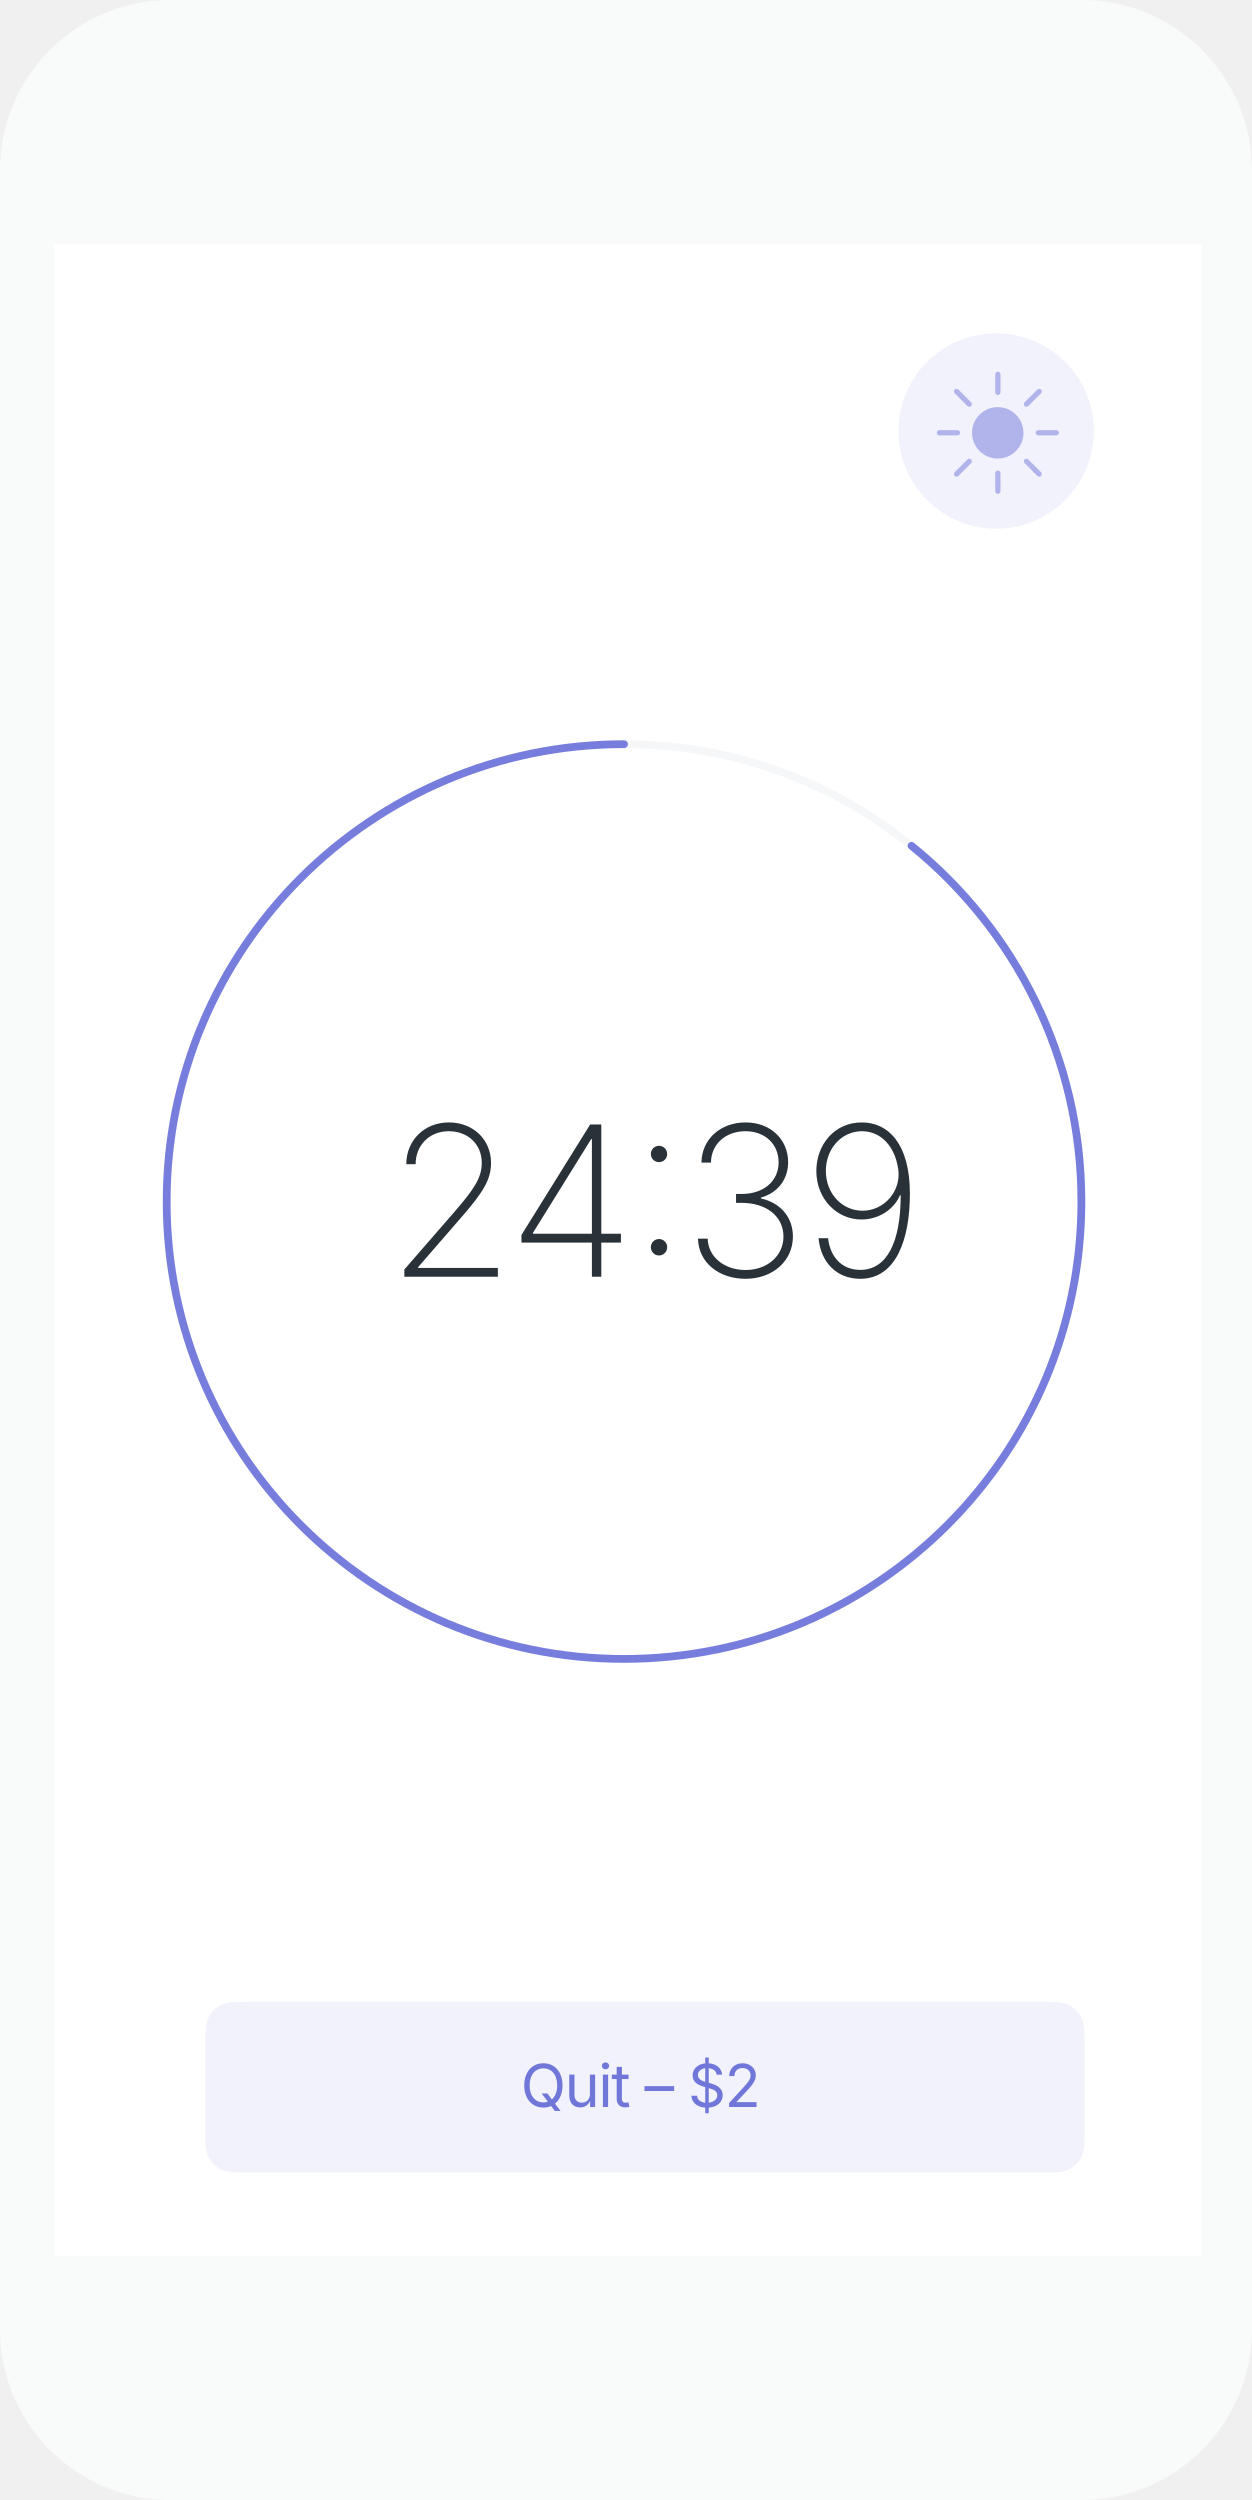
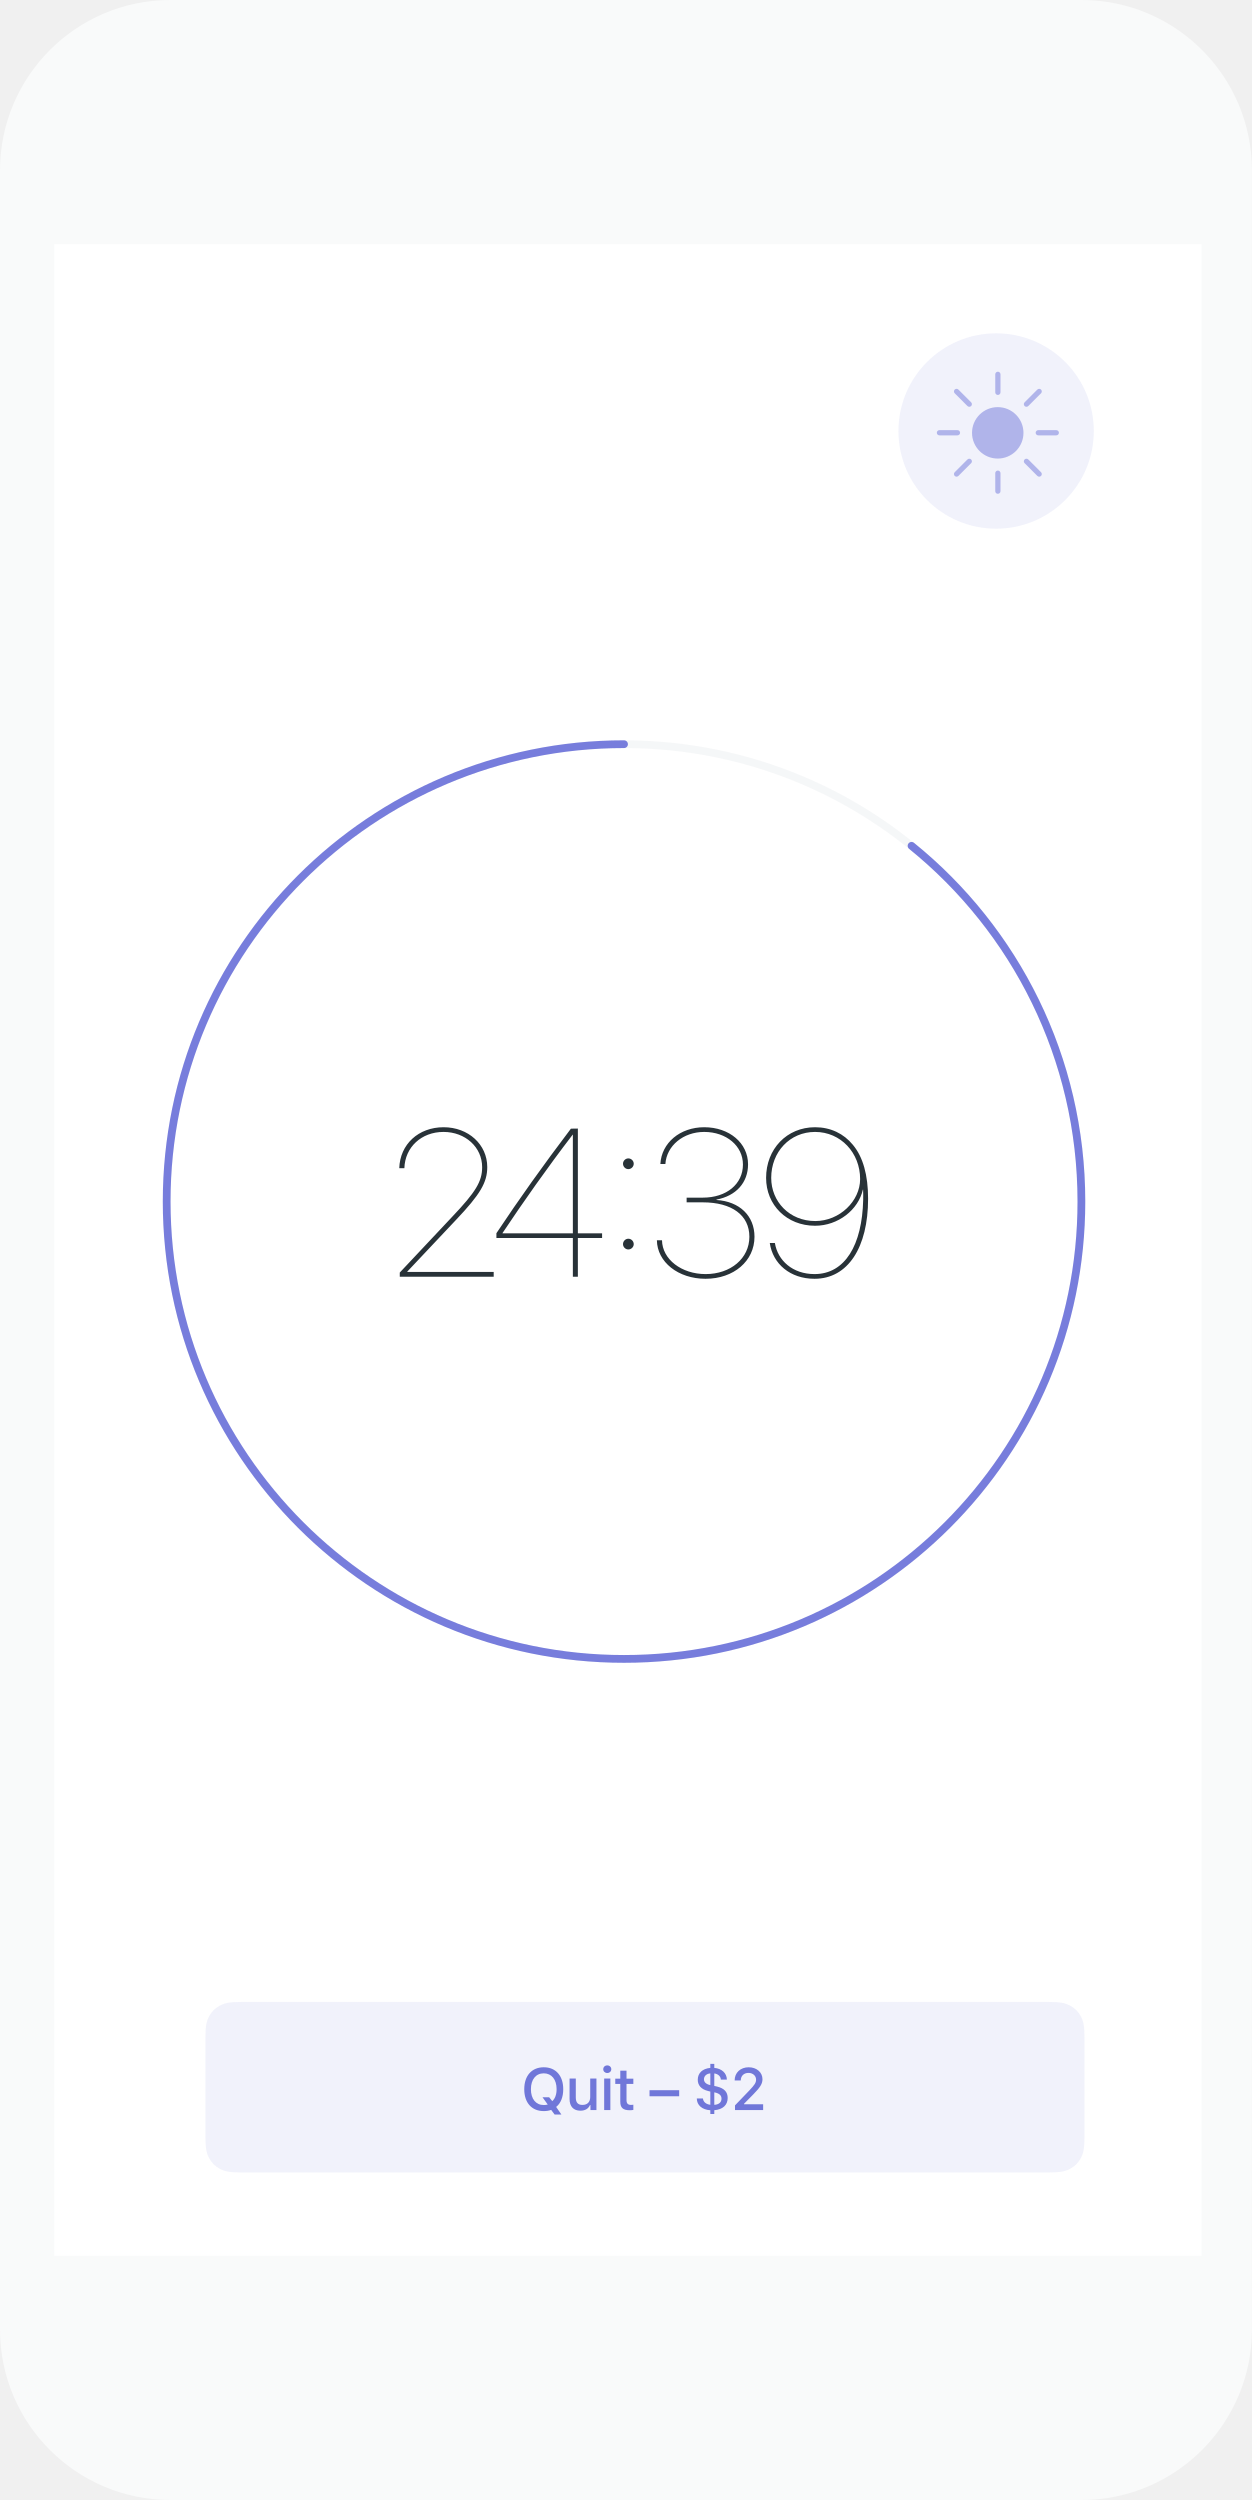
<svg xmlns="http://www.w3.org/2000/svg" width="323px" height="645px" viewBox="0 0 323 645" version="1.1">
  <g id="4---timer" stroke="none" stroke-width="1" fill="none" fill-rule="evenodd">
    <g id="Desktop-HD" transform="translate(-347, -200)">
      <g id="Group-3" transform="translate(347, 200)">
        <rect id="Rectangle" fill="#F9FAFA" x="0" y="0" width="323" height="645" rx="44" />
        <rect id="Rectangle" fill="#FFFFFF" x="14" y="63" width="296" height="519" />
-         <text id="24:39" font-family="SFProDisplay-Ultralight, SF Pro Display" font-size="54" font-weight="200" letter-spacing="-1.302" fill="#283238">
-           <tspan x="99.635" y="329.4">24:39</tspan>
-         </text>
+         <path d="M103.01,301.398 C103.195,295.228 107.967,290.825 114.454,290.825 C120.834,290.825 125.712,295.281 125.712,301.108 C125.712,305.089 123.893,308.148 117.644,314.74 L105.093,328.055 L105.093,328.161 L127.373,328.161 L127.373,329.4 L103.142,329.4 L103.142,328.319 L116.695,313.896 C122.759,307.515 124.394,304.799 124.394,301.134 C124.394,295.993 120.07,292.038 114.427,292.038 C108.732,292.038 104.487,295.966 104.329,301.398 L103.01,301.398 Z M147.798,329.4 L147.798,319.407 L128.075,319.407 L128.075,318.168 C134.008,309.255 140.046,300.765 147.297,291.194 L149.09,291.168 L149.09,318.194 L155.339,318.194 L155.339,319.407 L149.09,319.407 L149.09,329.4 L147.798,329.4 Z M129.657,318.115 L129.657,318.194 L147.798,318.194 L147.798,292.75 L147.745,292.75 C141.153,301.345 134.983,310.126 129.657,318.115 Z M162.105,322.36 C161.366,322.36 160.734,321.727 160.734,320.989 C160.734,320.224 161.366,319.591 162.105,319.591 C162.869,319.591 163.502,320.224 163.502,320.989 C163.502,321.727 162.869,322.36 162.105,322.36 Z M162.105,301.635 C161.366,301.635 160.734,301.003 160.734,300.238 C160.734,299.5 161.366,298.867 162.105,298.867 C162.869,298.867 163.502,299.5 163.502,300.238 C163.502,301.003 162.869,301.635 162.105,301.635 Z M177.15,310.205 L177.15,308.992 L181.316,308.992 C187.46,308.992 191.678,305.485 191.678,300.449 C191.678,295.65 187.407,292.038 181.685,292.038 C176.28,292.038 171.982,295.597 171.666,300.317 L170.374,300.317 C170.664,294.859 175.462,290.825 181.685,290.825 C188.171,290.825 192.997,294.912 192.997,300.396 C192.997,305.116 189.912,308.544 184.849,309.493 L184.849,309.598 C190.808,309.967 194.658,313.685 194.658,319.09 C194.658,325.339 189.305,329.927 182.028,329.927 C174.962,329.927 169.556,325.603 169.477,319.987 L170.796,319.987 C170.875,324.891 175.805,328.714 182.054,328.714 C188.514,328.714 193.339,324.654 193.339,319.09 C193.339,313.527 188.831,310.205 181.316,310.205 L177.15,310.205 Z M210.151,329.927 C203.85,329.927 199.394,326.078 198.603,320.699 L199.921,320.699 C200.659,325.208 204.482,328.714 210.151,328.714 C217.982,328.714 222.438,321.279 222.702,309.519 C222.729,308.754 222.702,307.726 222.676,306.909 L222.623,306.909 C221.463,312.129 216.242,316.243 210.283,316.243 C202.979,316.243 197.653,310.89 197.653,303.903 C197.653,296.441 203.006,290.825 210.283,290.825 C214.317,290.825 217.692,292.486 220.039,295.36 C222.649,298.471 223.968,303.165 223.968,309.282 C223.968,321.833 218.773,329.927 210.151,329.927 Z M210.336,315.03 C216.638,315.03 221.911,309.862 221.911,304.193 C221.911,297.443 216.928,292.038 210.283,292.038 C203.797,292.038 198.972,297.179 198.972,303.903 C198.972,309.994 203.665,315.03 210.336,315.03 Z" id="24:39" fill="#283238" fill-rule="nonzero" />
        <path d="M62.23,516.5 L270.57,516.5 C273.779,516.5 274.943,516.834 276.117,517.462 C277.29,518.089 278.211,519.01 278.838,520.183 C279.466,521.357 279.8,522.521 279.8,525.73 L279.8,551.27 C279.8,554.479 279.466,555.643 278.838,556.817 C278.211,557.99 277.29,558.911 276.117,559.538 C274.943,560.166 273.779,560.5 270.57,560.5 L62.23,560.5 C59.021,560.5 57.857,560.166 56.683,559.538 C55.51,558.911 54.589,557.99 53.962,556.817 C53.334,555.643 53,554.479 53,551.27 L53,525.73 C53,522.521 53.334,521.357 53.962,520.183 C54.589,519.01 55.51,518.089 56.683,517.462 C57.857,516.834 59.021,516.5 62.23,516.5 Z" id="Button-Shape-Copy-2" fill-opacity="0.098" fill="#777DDC" />
-         <text id="Label-Copy-3" style="mix-blend-mode: multiply;" font-family="SFProText-Medium, SF Pro Text" font-size="15.3" font-weight="400" line-spacing="19.8" letter-spacing="-0.367" fill="#777DDC">
-           <tspan x="134.347" y="543.6">Quit – $2</tspan>
-         </text>
+         <path d="M140.293,544.661 C137.185,544.661 135.258,542.517 135.258,539.014 C135.258,535.525 137.2,533.358 140.293,533.358 C143.379,533.358 145.314,535.525 145.314,539.014 C145.314,541.068 144.656,542.682 143.483,543.586 L144.835,545.543 L143.087,545.543 L142.206,544.355 C141.638,544.557 140.988,544.661 140.293,544.661 Z M140.301,543.1 C140.652,543.1 140.988,543.055 141.317,542.966 L139.965,541.09 L141.675,541.09 L142.482,542.092 C143.199,541.479 143.603,540.388 143.603,539.014 C143.603,536.503 142.318,534.92 140.293,534.92 C138.261,534.92 136.976,536.496 136.976,539.014 C136.976,541.531 138.254,543.1 140.301,543.1 Z M153.881,536.264 L153.881,544.4 L152.335,544.4 L152.335,543.108 L152.208,543.108 C151.812,544.034 150.983,544.557 149.75,544.557 C147.95,544.557 146.949,543.459 146.949,541.546 L146.949,536.264 L148.555,536.264 L148.555,541.128 C148.555,542.443 149.085,543.07 150.265,543.07 C151.565,543.07 152.275,542.301 152.275,541.023 L152.275,536.264 L153.881,536.264 Z M155.875,544.4 L155.875,536.264 L157.474,536.264 L157.474,544.4 L155.875,544.4 Z M156.674,534.837 C156.077,534.837 155.636,534.412 155.636,533.859 C155.636,533.299 156.077,532.873 156.674,532.873 C157.272,532.873 157.713,533.299 157.713,533.859 C157.713,534.412 157.272,534.837 156.674,534.837 Z M160.035,534.24 L161.641,534.24 L161.641,536.302 L163.404,536.302 L163.404,537.654 L161.641,537.654 L161.641,541.838 C161.641,542.689 161.992,543.063 162.792,543.063 C163.038,543.063 163.18,543.048 163.404,543.025 L163.404,544.363 C163.143,544.407 162.844,544.445 162.53,544.445 C160.745,544.445 160.035,543.817 160.035,542.248 L160.035,537.654 L158.742,537.654 L158.742,536.302 L160.035,536.302 L160.035,534.24 Z M175.228,540.844 L167.578,540.844 L167.578,539.268 L175.228,539.268 L175.228,540.844 Z M184.288,545.416 L183.264,545.416 L183.264,544.445 C181.128,544.303 179.783,543.13 179.775,541.397 L181.359,541.397 C181.434,542.286 182.151,542.906 183.264,543.033 L183.264,539.626 L182.599,539.454 C180.933,539.029 180.022,538.027 180.022,536.571 C180.022,534.845 181.247,533.702 183.264,533.515 L183.264,532.484 L184.288,532.484 L184.288,533.515 C186.223,533.687 187.493,534.867 187.537,536.533 L185.976,536.533 C185.946,535.712 185.274,535.069 184.288,534.95 L184.288,538.169 L184.983,538.326 C186.858,538.782 187.739,539.731 187.739,541.277 C187.739,543.108 186.477,544.251 184.288,544.437 L184.288,545.416 Z M186.148,541.449 C186.148,540.59 185.558,540.074 184.288,539.82 L184.288,543.048 C185.468,542.981 186.148,542.398 186.148,541.449 Z M181.621,536.436 C181.621,537.206 182.188,537.736 183.264,537.953 L183.264,534.942 C182.308,534.994 181.621,535.622 181.621,536.436 Z M189.539,536.735 C189.539,534.748 191.04,533.358 193.162,533.358 C195.209,533.358 196.718,534.658 196.718,536.436 C196.718,537.579 196.165,538.513 194.357,540.343 L191.959,542.771 L191.959,542.898 L196.89,542.898 L196.89,544.4 L189.628,544.4 L189.628,543.19 L193.274,539.395 C194.716,537.893 195.067,537.325 195.067,536.533 C195.067,535.547 194.223,534.808 193.11,534.808 C191.922,534.808 191.122,535.585 191.122,536.735 L191.122,536.757 L189.539,536.757 L189.539,536.735 Z" id="Quit–$2" fill="#777DDC" fill-rule="nonzero" style="mix-blend-mode: multiply;" />
        <g id="Group" transform="translate(231.8, 86)" fill="#777DDC">
          <circle id="Oval-Copy-21" fill-opacity="0.098" cx="25.2" cy="25.2" r="25.2" />
          <path d="M18.981,25.675 C18.981,22.009 21.953,19.037 25.619,19.037 C29.284,19.037 32.256,22.009 32.256,25.675 C32.256,29.34 29.284,32.312 25.619,32.312 C21.953,32.312 18.981,29.34 18.981,25.675 Z M15.468,14.513 L18.756,17.801 C19.019,18.065 19.019,18.492 18.756,18.756 C18.493,19.02 18.065,19.02 17.802,18.756 L14.513,15.468 C14.249,15.205 14.249,14.777 14.513,14.513 C14.777,14.25 15.205,14.25 15.468,14.513 Z M33.5,32.544 L36.787,35.833 C37.051,36.096 37.051,36.524 36.787,36.788 C36.524,37.051 36.096,37.051 35.833,36.788 L32.545,33.5 C32.281,33.236 32.281,32.808 32.545,32.544 C32.808,32.281 33.236,32.281 33.5,32.544 Z M14.514,35.833 L17.801,32.544 C18.065,32.281 18.493,32.281 18.756,32.544 C19.02,32.808 19.02,33.236 18.756,33.5 L15.468,36.788 C15.205,37.051 14.777,37.051 14.514,36.788 C14.25,36.524 14.25,36.096 14.514,35.833 Z M36.787,15.468 L33.5,18.756 C33.236,19.02 32.808,19.02 32.545,18.756 C32.281,18.492 32.281,18.065 32.545,17.801 L35.833,14.513 C36.096,14.25 36.524,14.25 36.787,14.513 C37.051,14.777 37.051,15.204 36.787,15.468 Z M26.325,15.225 C26.325,15.598 26.023,15.9 25.65,15.9 C25.278,15.9 24.975,15.598 24.975,15.225 L24.975,10.575 C24.975,10.202 25.278,9.9 25.65,9.9 C26.023,9.9 26.325,10.202 26.325,10.575 L26.325,15.225 Z M24.975,36.076 C24.975,35.703 25.278,35.401 25.65,35.401 C26.023,35.401 26.325,35.703 26.325,36.076 L26.325,40.725 C26.325,41.098 26.023,41.4 25.65,41.4 C25.278,41.4 24.975,41.098 24.975,40.725 L24.975,36.076 Z M15.225,24.975 C15.599,24.975 15.9,25.277 15.9,25.65 C15.9,26.023 15.599,26.325 15.225,26.325 L10.575,26.325 C10.202,26.325 9.9,26.023 9.9,25.65 C9.9,25.277 10.202,24.975 10.575,24.975 L15.225,24.975 Z M36.075,24.975 L40.725,24.975 C41.098,24.975 41.4,25.277 41.4,25.65 C41.4,26.023 41.098,26.325 40.725,26.325 L36.075,26.325 C35.703,26.325 35.4,26.023 35.4,25.65 C35.4,25.277 35.703,24.975 36.075,24.975 Z" id="Icon-Copy-15" opacity="0.529" />
        </g>
        <circle id="Oval" stroke="#ECEFF1" stroke-width="2" opacity="0.5" cx="161" cy="310" r="118" />
        <path d="M161,192 C95.83,192 43,244.83 43,310 C43,375.17 95.83,428 161,428 C226.17,428 279,375.17 279,310 C279,272.933 261.909,239.857 235.177,218.224" id="Path" stroke="#777DDC" stroke-width="2" stroke-linecap="round" />
      </g>
    </g>
  </g>
</svg>
